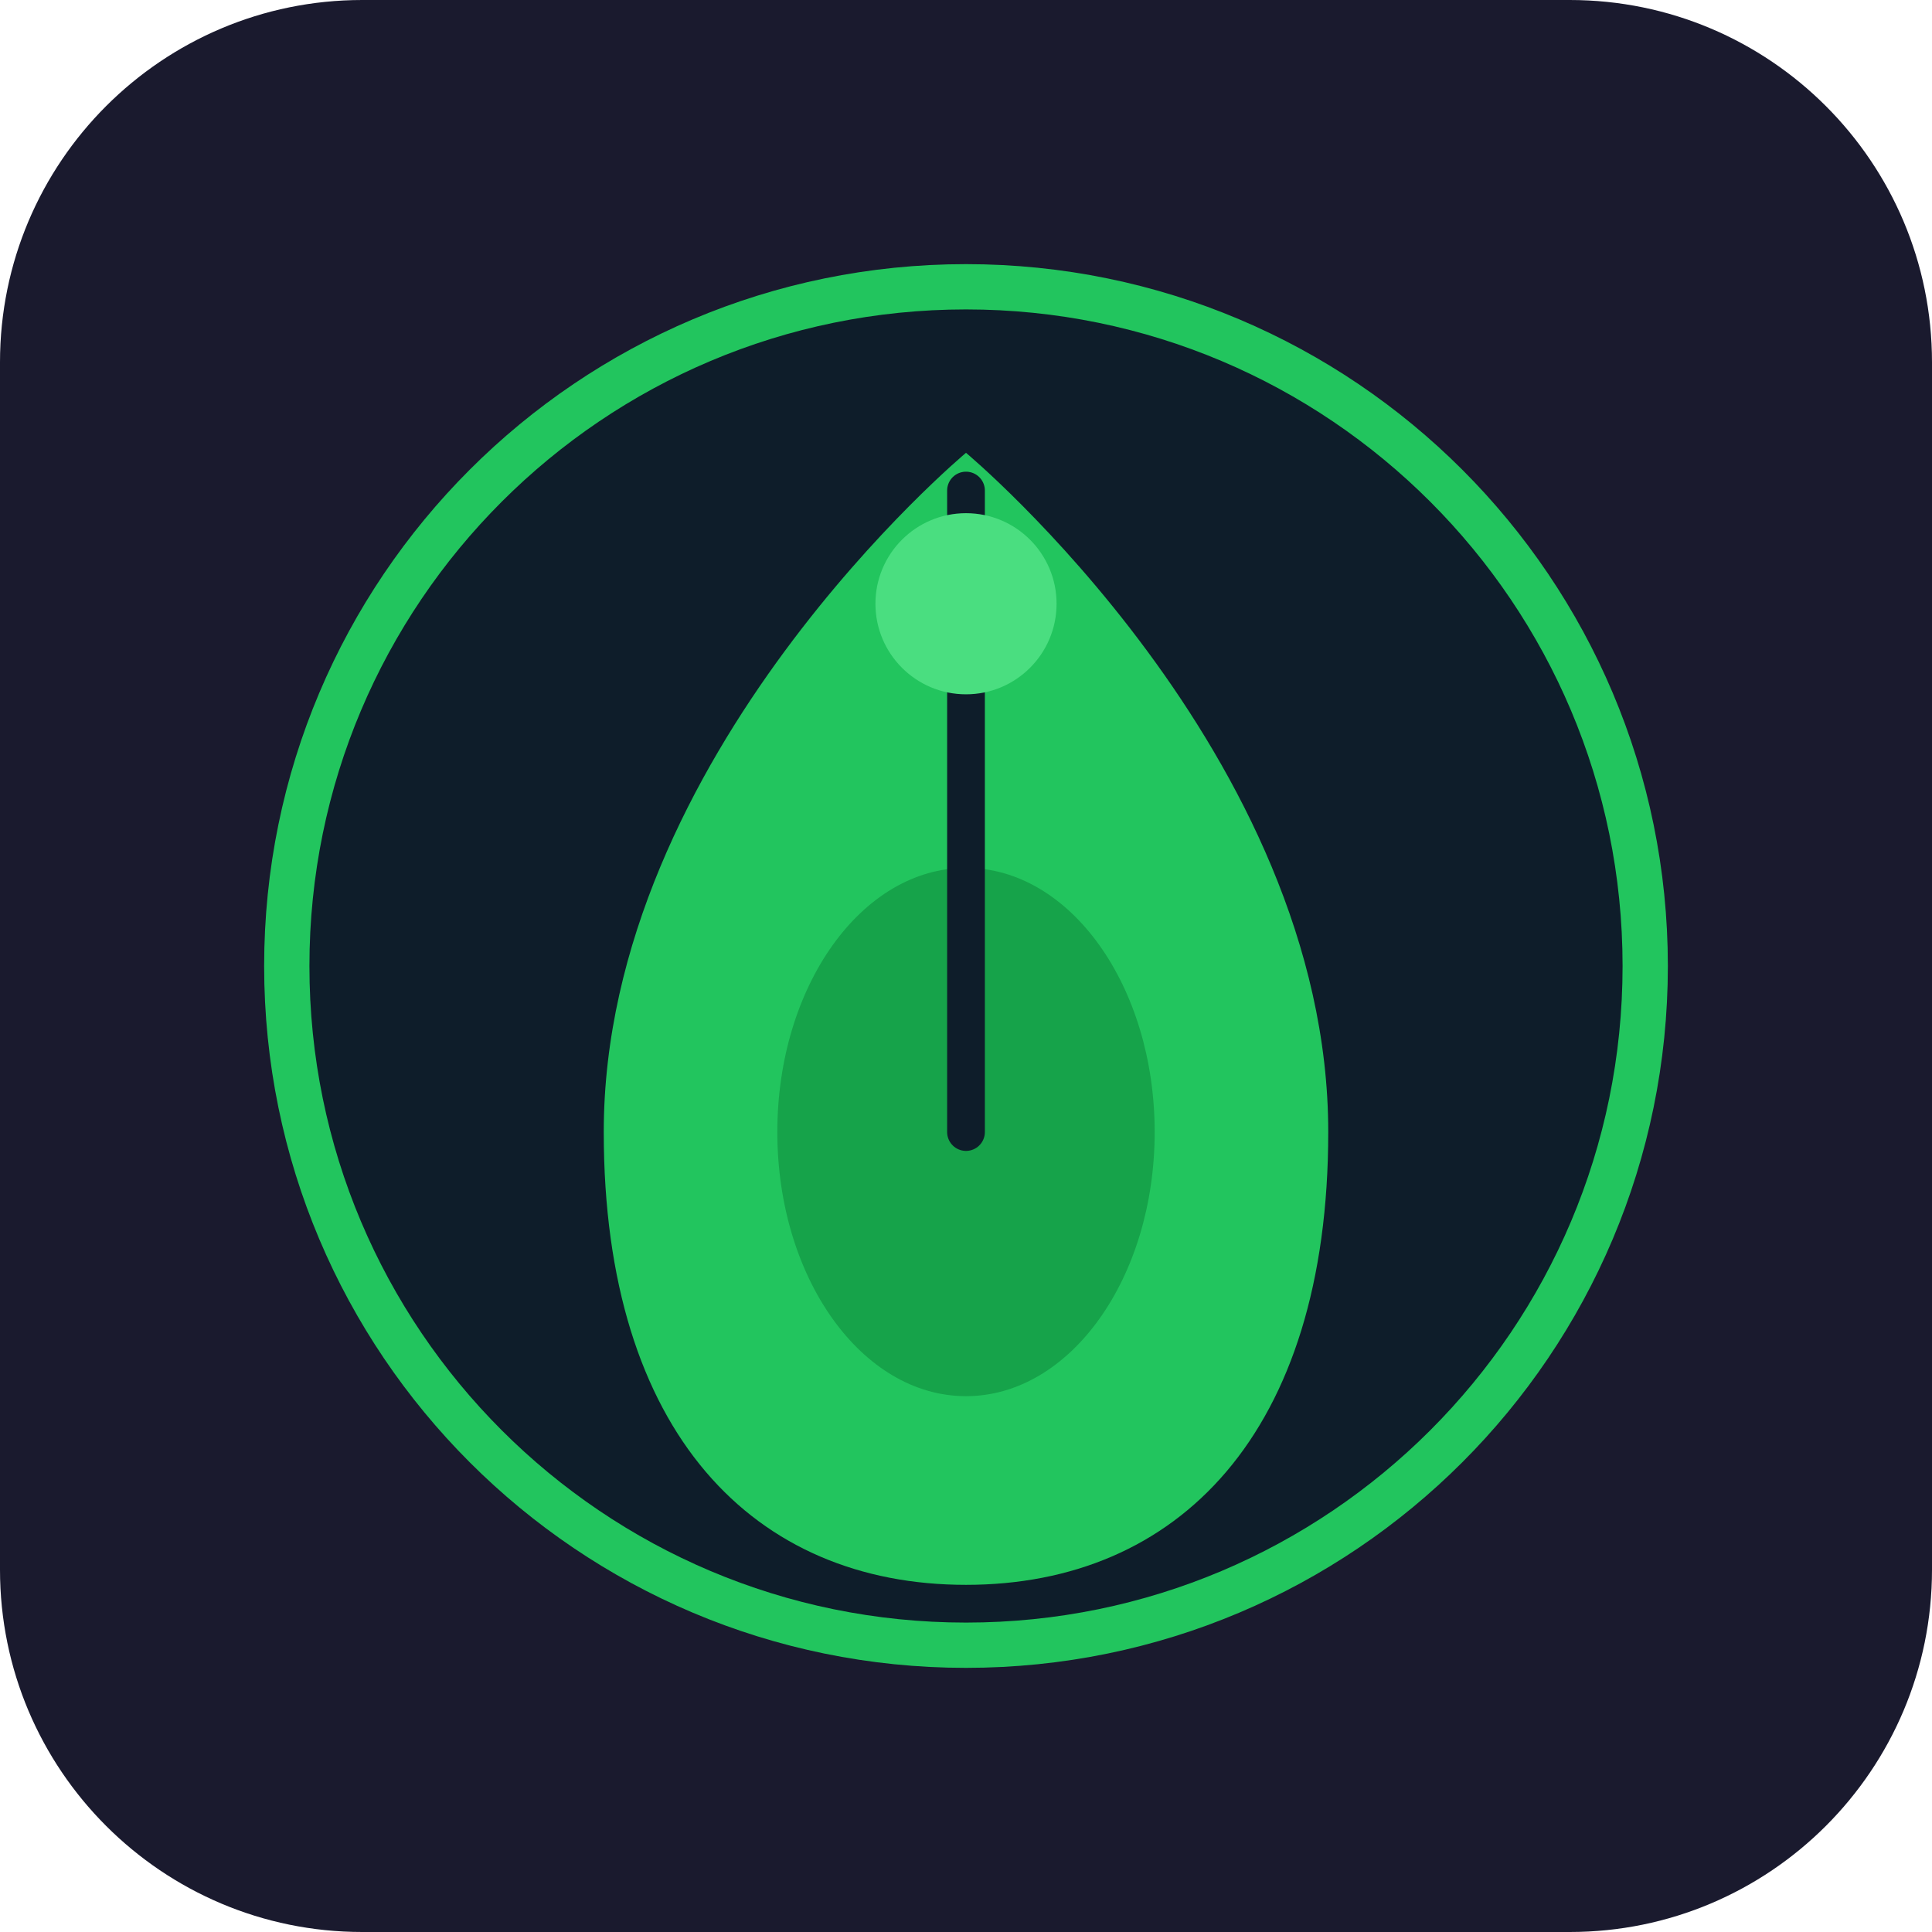
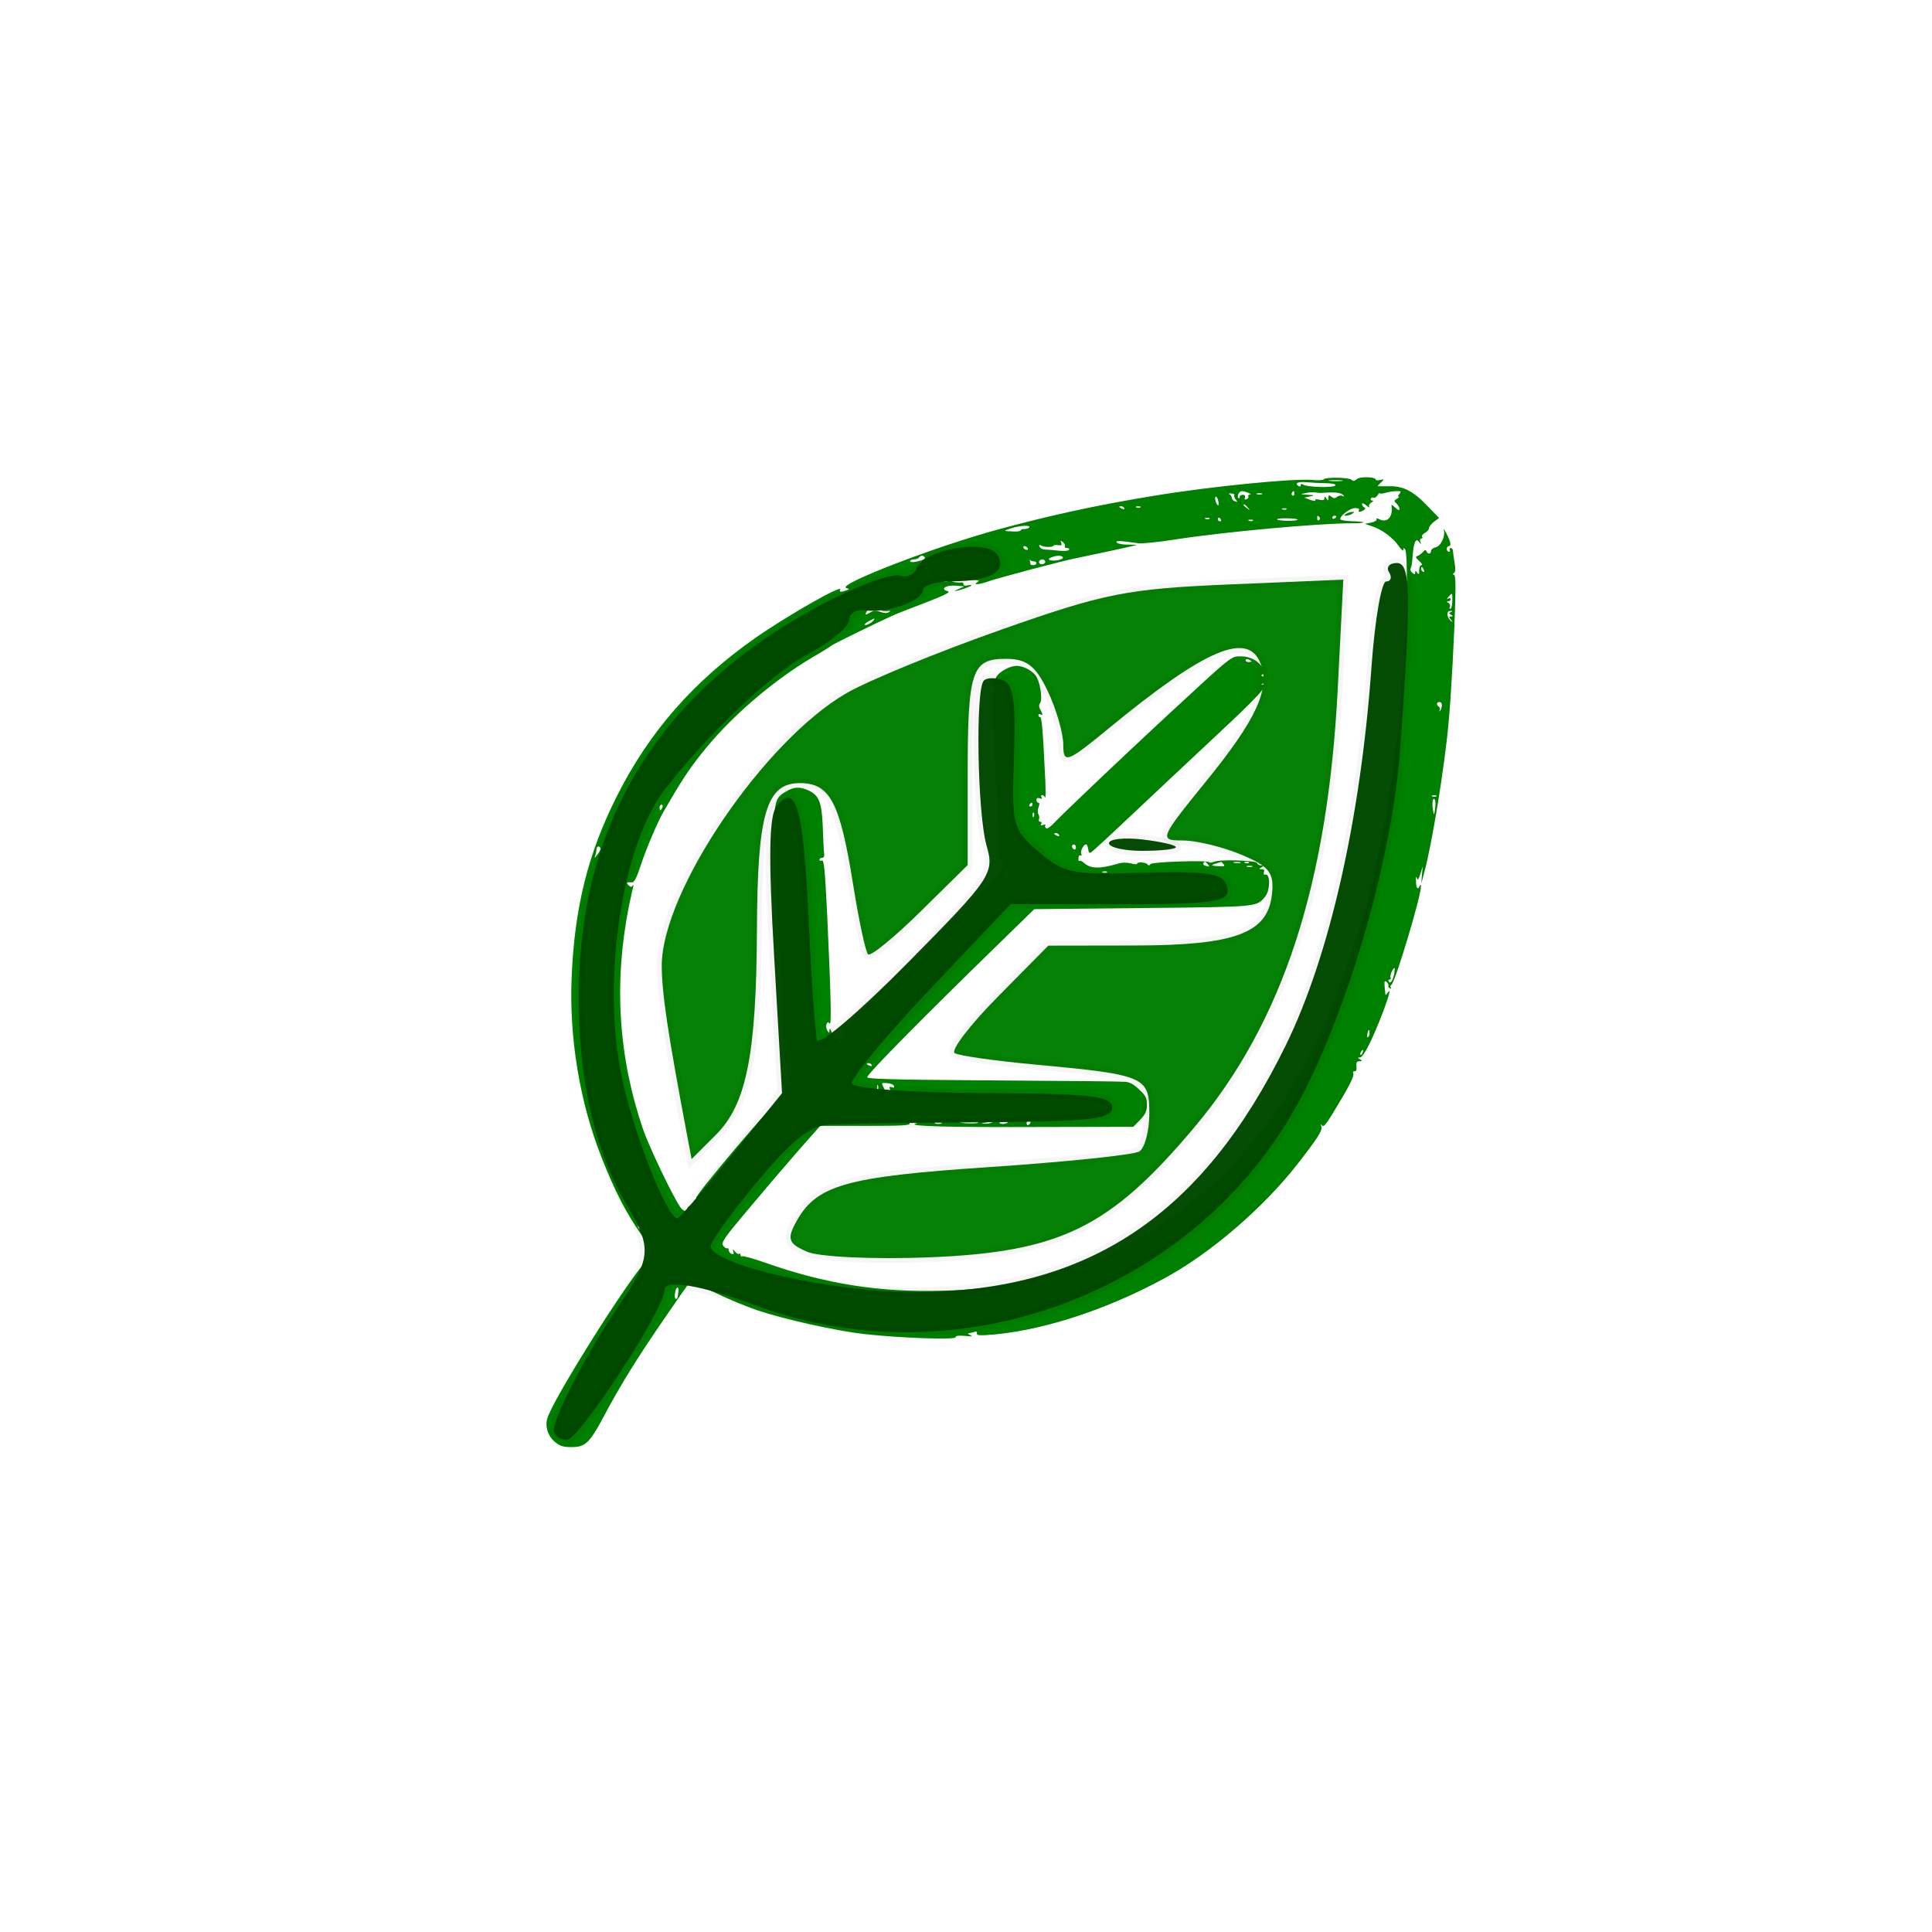
- <svg xmlns="http://www.w3.org/2000/svg" viewBox="0 0 512 512">
-   <rect width="512" height="512" rx="96" fill="#1a1a2e" />
-   <circle cx="256" cy="256" r="180" fill="#0e1d2a" stroke="#22c55e" stroke-width="12" />
-   <path d="M256 120 C256 120 160 200 160 300 C160 380 200 420 256 420 C312 420 352 380 352 300 C352 200 256 120 256 120" fill="#22c55e" />
-   <ellipse cx="256" cy="300" rx="50" ry="70" fill="#16a34a" />
-   <path d="M256 130 L256 300" stroke="#0e1d2a" stroke-width="10" stroke-linecap="round" />
-   <circle cx="256" cy="160" r="24" fill="#4ade80" />
+ <svg xmlns="http://www.w3.org/2000/svg" version="1.0" width="1024pt" height="1024pt" viewBox="0 0 1024 1024" preserveAspectRatio="xMidYMid meet" id="svg3">
+   <defs id="defs3" />
+   <g transform="matrix(0.1045633,0,0,-0.1007492,-13.21767,1025.926)" fill="#000000" stroke="none" id="g3" style="fill:#008000">
+     <path d="m 7003,7662 c -11,-11 -17,-12 -26,-3 -13,13 -133,15 -141,2 -3,-4 -29,-6 -57,-3 -98,9 -517,-34 -808,-84 -287,-49 -522,-102 -791,-178 -317,-90 -814,-289 -764,-306 17,-6 17,-7 0,-13 -25,-10 -38,-9 -31,3 22,36 -264,-133 -430,-253 -314,-229 -538,-494 -702,-833 -146,-301 -214,-582 -229,-951 -13,-319 40,-655 152,-950 65,-172 123,-289 199,-402 63,-95 63,-93 3,-171 -130,-171 -452,-708 -477,-798 -13,-44 3,-96 40,-126 24,-21 41,-26 83,-26 68,0 91,22 157,150 90,176 172,314 322,540 60,91 113,169 117,174 5,4 64,-19 132,-52 67,-34 164,-75 213,-92 138,-48 397,-108 541,-125 179,-21 464,-32 464,-17 0,8 16,10 48,7 34,-4 41,-3 27,4 -11,5 -15,10 -8,10 6,1 19,4 28,7 10,4 15,2 13,-7 -2,-9 9,-12 42,-10 263,15 602,126 907,298 234,131 504,372 677,603 102,136 127,176 120,197 -4,13 -3,14 4,5 6,-10 19,5 49,55 85,144 115,204 109,218 -3,8 0,14 7,12 8,-1 11,8 9,26 -2,20 2,27 15,27 15,0 16,2 3,10 -13,8 -13,10 1,10 17,0 65,100 119,248 30,84 38,120 20,92 -5,-8 -10,-13 -11,-10 0,3 -2,22 -4,42 -2,30 0,34 10,25 7,-7 11,-15 9,-19 -2,-4 1,-10 7,-14 7,-4 9,-3 5,4 -3,5 -2,12 3,14 18,7 152,470 150,518 0,10 -2,11 -6,3 -9,-25 -19,-13 -19,25 -1,20 1,28 4,17 4,-15 8,-11 18,20 l 12,40 -4,-45 -3,-45 14,55 c 39,144 105,566 124,790 13,140 30,468 34,648 3,90 0,132 -7,132 -7,0 -7,3 0,8 8,5 9,22 3,57 -4,28 -8,56 -8,63 -1,6 -6,12 -12,12 -5,0 -7,-4 -4,-10 3,-5 1,-10 -4,-10 -6,0 -11,7 -11,15 0,8 5,15 10,15 14,0 11,20 -11,65 -11,22 -17,31 -14,21 9,-33 -14,-85 -41,-92 -13,-3 -24,-12 -24,-20 0,-17 -17,-18 -23,-1 -3,9 -8,8 -18,-4 -8,-9 -20,-19 -28,-21 -11,-3 -9,-9 9,-26 13,-12 18,-22 12,-22 -7,0 -12,-12 -12,-27 0,-22 -2,-25 -10,-13 -8,12 -10,12 -10,1 0,-11 -3,-11 -15,-1 -8,7 -12,17 -8,23 4,6 8,31 9,56 6,83 17,108 35,81 9,-12 10,-12 5,3 -3,9 -1,17 5,17 6,0 8,4 4,9 -3,6 4,15 15,21 11,6 20,17 20,25 0,7 11,22 25,33 l 26,20 -56,60 c -75,82 -124,108 -197,107 -32,-1 -58,0 -58,1 0,2 8,10 18,20 16,17 16,17 -5,12 -13,-3 -23,-3 -23,2 0,15 -82,17 -97,2 z m -75,-9 c -15,-2 -42,-2 -60,0 -18,2 -6,4 27,4 33,0 48,-2 33,-4 z m -80,-12 c 35,-1 51,-5 47,-12 -8,-13 -144,-9 -162,4 -9,6 -13,5 -13,-2 0,-7 -4,-9 -10,-6 -24,15 -6,25 38,21 26,-2 71,-5 100,-5 z m -393,-51 c 11,-5 14,-9 7,-9 -7,-1 -11,-5 -8,-10 3,-5 -1,-11 -9,-14 -9,-4 -12,-1 -8,9 3,8 -1,14 -11,14 -9,0 -16,-5 -16,-12 0,-6 -3,-9 -6,-5 -10,10 4,37 18,36 7,0 22,-4 33,-9 z m 232,-5 c 0,-8 -4,-12 -9,-9 -5,3 -6,10 -3,15 9,13 12,11 12,-6 z m 143,5 c 56,5 92,2 103,-10 9,-10 9,-11 -1,-6 -7,4 -19,2 -27,-4 -12,-10 -18,-10 -30,0 -12,10 -15,9 -15,-6 0,-16 -2,-17 -10,-4 -7,12 -10,12 -10,1 0,-9 -8,-11 -26,-7 -15,4 -23,3 -20,-3 3,-5 -8,-4 -25,2 l -31,12 28,6 c 27,6 26,7 -11,9 -39,2 -39,3 -10,9 17,4 39,6 50,3 11,-2 27,-3 35,-2 z m 390,-5 c -7,-8 -9,-15 -4,-15 5,0 1,-5 -9,-11 -15,-9 -16,-12 -2,-25 14,-14 20,-34 11,-34 -3,0 -12,7 -21,16 -13,13 -16,14 -15,3 8,-55 -23,-89 -61,-68 -13,7 -19,7 -15,1 3,-6 -8,-14 -26,-18 l -33,-7 37,-13 c 50,-17 104,-59 134,-103 13,-20 24,-29 24,-21 0,12 2,12 9,2 19,-31 4,-540 -25,-857 -33,-360 -119,-838 -203,-1128 -31,-104 -122,-370 -159,-463 -39,-97 -171,-359 -219,-434 -226,-355 -497,-612 -835,-790 -48,-26 -85,-50 -81,-55 5,-4 2,-5 -5,-1 -7,4 -58,-11 -115,-33 -227,-88 -440,-131 -697,-138 -325,-10 -598,35 -904,147 -60,22 -113,37 -117,34 -5,-3 -9,0 -9,7 0,7 -3,9 -7,6 -3,-4 -12,1 -20,11 -13,16 -14,16 -9,0 3,-12 1,-15 -10,-11 -7,3 -14,12 -14,20 0,8 -4,12 -8,9 -4,-2 -13,4 -20,14 -10,17 4,39 116,177 70,87 183,225 251,306 l 125,147 h 229 c 186,0 228,2 224,13 -3,9 2,13 16,11 33,-4 34,-5 12,-13 -33,-13 168,-19 648,-17 l 458,1 35,37 c 27,30 34,46 34,79 0,35 -6,48 -39,80 -28,28 -48,39 -72,41 -51,2 -193,4 -777,8 -402,3 -532,7 -530,16 5,22 287,318 675,710 l 172,174 548,6 c 591,6 579,5 623,61 25,32 26,120 1,115 -8,-2 -11,3 -8,13 4,10 1,15 -11,15 -15,0 -15,2 -2,10 13,8 13,10 -2,10 -9,0 -18,6 -20,13 -5,14 -193,20 -219,6 -9,-4 -19,-6 -23,-2 -11,12 -290,2 -298,-10 -6,-8 -10,-9 -15,-1 -9,11 -53,14 -53,3 0,-4 -14,-3 -32,2 -20,5 -44,5 -63,-1 -90,-28 -139,-28 -171,1 -11,11 -23,16 -27,13 -3,-3 -5,3 -4,14 0,11 5,18 11,15 5,-4 7,1 3,9 -6,17 17,57 28,47 3,-4 7,-16 8,-27 1,-13 6,-18 13,-14 7,4 97,90 201,192 104,102 297,290 430,419 223,216 270,270 240,272 -8,0 -8,2 1,6 6,2 12,11 12,18 0,7 -6,16 -12,19 -10,5 -10,7 -1,12 10,4 9,12 -2,35 -18,34 -62,59 -105,59 -55,0 -37,15 -380,-314 -191,-183 -536,-523 -570,-562 -17,-19 -35,-32 -40,-29 -6,4 -8,11 -5,16 3,5 -2,6 -11,2 -12,-4 -15,-3 -10,5 4,7 2,12 -4,12 -7,0 -10,6 -7,13 3,8 1,20 -3,27 -5,7 -4,24 1,37 5,14 5,23 -1,23 -6,0 -10,7 -10,15 0,9 6,12 17,8 11,-4 14,-3 9,5 -4,7 -3,12 3,12 5,0 12,-6 15,-12 3,-7 3,32 1,87 -12,267 -18,335 -26,335 -5,0 -9,5 -9,11 0,5 5,7 10,4 13,-8 13,1 -1,26 -7,13 -7,25 -1,32 13,16 4,94 -15,134 -15,33 -65,63 -103,63 -36,0 -90,-31 -105,-61 -21,-39 -18,-227 10,-759 2,-52 5,-118 5,-147 0,-32 6,-57 15,-67 17,-17 20,-30 5,-21 -5,3 -10,-3 -10,-14 0,-12 -87,-108 -233,-258 -227,-232 -394,-405 -511,-530 -32,-34 -55,-67 -51,-72 4,-7 -1,-9 -12,-5 -16,5 -15,3 2,-11 20,-17 20,-17 -2,-12 -13,3 -26,0 -30,-6 -3,-6 -12,7 -19,29 -7,23 -12,31 -13,19 -1,-18 -3,-18 -11,-3 -13,22 -1,56 12,36 10,-14 6,162 -14,600 -10,207 -15,262 -25,258 -7,-3 -13,-1 -13,4 0,6 6,10 14,10 8,0 12,9 10,23 -2,12 -5,74 -7,138 -5,131 -18,168 -73,194 -43,20 -73,19 -112,-5 -66,-40 -67,-50 -53,-420 7,-181 14,-338 15,-347 2,-10 7,-115 11,-233 4,-118 9,-223 11,-233 2,-10 4,-63 5,-117 1,-67 5,-98 12,-93 6,4 8,0 4,-10 -3,-9 -2,-17 3,-19 8,-3 14,-47 10,-78 -1,-11 -4,-9 -10,5 -7,17 -9,15 -9,-12 -1,-17 -6,-35 -11,-38 -38,-24 -453,-532 -445,-545 4,-6 1,-10 -5,-10 -6,0 -8,-5 -5,-11 4,-6 -2,-13 -14,-16 -12,-3 -21,-12 -21,-19 0,-20 -22,-13 -37,11 -43,68 -157,317 -187,407 -125,382 -149,768 -72,1172 9,43 18,88 21,100 4,12 3,16 -2,10 -6,-9 -11,-8 -21,2 -13,14 -9,17 18,15 11,-1 24,24 43,86 28,89 87,233 118,288 87,156 122,212 188,299 139,186 358,383 566,511 44,26 87,54 95,61 14,11 227,119 310,158 19,9 95,40 169,69 103,42 128,55 111,60 -41,11 -8,33 41,29 l 43,-4 -30,-14 c -24,-12 -25,-13 -4,-8 36,9 70,23 70,28 0,2 -9,2 -20,-1 -11,-3 -20,0 -20,6 0,6 -3,10 -7,10 -21,-3 -53,2 -53,9 0,4 21,7 48,6 26,-1 58,-3 72,-3 20,-1 22,-3 10,-11 -24,-16 10,-13 61,6 51,18 378,108 429,118 67,14 305,67 315,71 6,2 -11,3 -38,3 -26,-1 -53,4 -59,10 -12,12 16,11 108,-3 17,-3 102,6 188,20 240,39 724,85 890,85 82,0 85,9 3,11 -31,1 -57,6 -57,11 0,19 50,58 75,58 15,0 24,-4 20,-10 -8,-12 5,-13 24,-1 9,6 10,11 2,15 -6,4 -11,12 -11,18 0,6 10,3 22,-8 12,-10 18,-14 15,-7 -4,6 0,16 10,22 11,6 13,11 5,11 -7,0 -10,5 -7,10 4,6 10,8 15,5 5,-3 13,3 19,12 6,10 11,15 11,11 0,-3 12,-3 28,2 15,5 40,9 56,9 24,1 27,-1 16,-14 z m -837,-8 c -2,-4 1,-15 8,-23 10,-12 9,-13 -5,-8 -9,3 -16,12 -16,19 0,7 -6,15 -12,18 -7,3 -3,4 9,4 12,-1 19,-5 16,-10 z m 140,6 c -7,-2 -19,-2 -25,0 -7,3 -2,5 12,5 14,0 19,-2 13,-5 z m -221,-38 c 3,-13 2,-22 -2,-20 -11,7 -20,45 -10,45 4,0 10,-11 12,-25 z m 149,-32 c 13,-16 12,-17 -3,-4 -10,7 -18,15 -18,17 0,8 8,3 21,-13 z m -626,-3 c 3,-6 -1,-7 -9,-4 -18,7 -21,14 -7,14 6,0 13,-4 16,-10 z m 82,4 c -3,-3 -12,-4 -19,-1 -8,3 -5,6 6,6 11,1 17,-2 13,-5 z m 740,-10 c -3,-3 -12,-4 -19,-1 -8,3 -5,6 6,6 11,1 17,-2 13,-5 z m 168,-43 c 3,-5 2,-12 -3,-15 -5,-3 -9,1 -9,9 0,17 3,19 12,6 z m 85,5 c 0,-3 -4,-8 -10,-11 -5,-3 -10,-1 -10,4 0,6 5,11 10,11 6,0 10,-2 10,-4 z m -643,-12 c -3,-3 -12,-4 -19,-1 -8,3 -5,6 6,6 11,1 17,-2 13,-5 z m 58,-4 c 3,-5 1,-10 -4,-10 -6,0 -11,5 -11,10 0,6 2,10 4,10 3,0 8,-4 11,-10 z m 389,-1 c -5,-9 -104,-7 -104,2 0,4 24,6 54,5 30,0 52,-4 50,-7 z m -227,-5 c -3,-3 -12,-4 -19,-1 -8,3 -5,6 6,6 11,1 17,-2 13,-5 z m -1133,-35 c -3,-5 -14,-9 -25,-9 -10,0 -19,-3 -19,-7 0,-5 -17,-7 -37,-6 -52,2 -52,3 -13,16 42,15 102,19 94,6 z m 180,-100 c -3,-5 2,-9 11,-9 9,0 13,-4 10,-10 -3,-5 -26,-7 -53,-4 -26,3 -57,6 -69,6 -12,0 -24,7 -27,15 -4,9 -2,11 6,7 16,-10 58,-12 64,-2 2,4 14,5 25,3 16,-3 19,0 15,12 -5,13 -4,14 9,3 8,-7 12,-16 9,-21 z m -189,-9 c 3,-5 2,-10 -4,-10 -5,0 -13,5 -16,10 -3,6 -2,10 4,10 5,0 13,-4 16,-10 z m -521,-49 c 3,-5 -4,-12 -17,-16 -35,-11 -57,-12 -57,-3 0,4 9,8 19,8 11,0 23,5 26,10 8,12 22,13 29,1 z m 700,0 c 3,-5 -8,-11 -25,-15 -37,-7 -62,4 -33,15 27,11 52,11 58,0 z m -148,-21 c 8,0 14,-4 14,-10 0,-5 -7,-10 -15,-10 -8,0 -15,2 -15,4 0,2 -2,10 -3,18 -2,7 -2,10 0,6 3,-5 11,-8 19,-8 z m 58,1 c 3,-5 -1,-11 -9,-15 -15,-6 -29,7 -18,18 9,9 21,8 27,-3 z m -587,-18 c 3,-7 -3,-9 -17,-6 -29,8 -37,25 -9,21 12,-1 24,-8 26,-15 z m 2507,-29 c 3,-8 2,-12 -4,-9 -6,3 -10,10 -10,16 0,14 7,11 14,-7 z m -2504,-4 c 0,-5 -5,-10 -11,-10 -5,0 -7,5 -4,10 3,6 8,10 11,10 2,0 4,-4 4,-10 z m 94,-51 c 3,-3 -6,-6 -20,-7 -14,-1 -23,2 -20,7 6,9 31,9 40,0 z m -480,-57 c 3,-5 -1,-9 -9,-9 -8,0 -12,4 -9,9 3,4 7,8 9,8 2,0 6,-4 9,-8 z m 3034,-52 c 0,-22 -5,-40 -10,-40 -5,0 -6,5 -2,11 3,6 0,15 -7,20 -10,6 -11,9 -1,9 6,0 12,5 12,11 0,5 -6,7 -12,3 -9,-5 -9,-2 1,9 19,24 20,22 19,-23 z m -2894,-42 c -5,-8 9,-12 36,-9 12,2 12,0 1,-7 -8,-6 -24,-5 -42,2 -22,8 -34,8 -49,-2 -27,-17 -32,-15 -19,6 8,12 23,18 44,18 18,0 31,-4 29,-8 z m 2887,-15 c -11,-5 -11,-7 0,-14 12,-7 12,-9 0,-9 -11,0 -11,-3 0,-17 11,-15 11,-16 -1,-6 -21,20 -23,53 -2,52 12,0 13,-2 3,-6 z m -2926,-43 c -9,-14 -45,-32 -45,-23 0,7 24,22 48,32 2,0 0,-3 -3,-9 z m 1915,-216 c 0,-2 -7,-4 -15,-4 -8,0 -15,4 -15,10 0,5 7,7 15,4 8,-4 15,-8 15,-10 z m 965,-234 c -1,-11 -5,-23 -10,-27 -4,-5 -5,-3 -1,4 3,6 2,14 -4,18 -14,9 -12,25 3,25 8,0 13,-9 12,-20 z m -28,-476 c -3,-3 -12,-4 -19,-1 -8,3 -5,6 6,6 11,1 17,-2 13,-5 z m -5,-54 c -2,-22 -5,-40 -7,-40 -2,0 -5,18 -7,40 -2,24 1,40 7,40 6,0 9,-16 7,-40 z m -2042,10 c 0,-5 -5,-10 -11,-10 -5,0 -7,5 -4,10 3,6 8,10 11,10 2,0 4,-4 4,-10 z m -1876,-15 c -4,-8 -8,-15 -10,-15 -2,0 -4,7 -4,15 0,8 4,15 10,15 5,0 7,-7 4,-15 z m 1883,-47 c -3,-8 -6,-5 -6,6 -1,11 2,17 5,13 3,-3 4,-12 1,-19 z m 128,-98 c 3,-6 -1,-7 -9,-4 -18,7 -21,14 -7,14 6,0 13,-4 16,-10 z m 85,-66 c 0,-8 -4,-12 -10,-9 -5,3 -10,10 -10,16 0,5 5,9 10,9 6,0 10,-7 10,-16 z m -2410,-6 c 0,-7 -8,-22 -17,-33 -14,-18 -15,-18 -9,-2 3,10 6,25 6,33 0,8 5,14 10,14 6,0 10,-6 10,-12 z m 3079,-82 c 10,-12 8,-13 -8,-9 -12,3 -18,9 -15,14 7,12 10,11 23,-5 z m 79,1 c 9,-11 5,-13 -21,-11 -43,2 -46,5 -17,14 14,4 26,8 26,9 1,1 6,-5 12,-12 z m 85,6 c -7,-2 -21,-2 -30,0 -10,3 -4,5 12,5 17,0 24,-2 18,-5 z m 44,1 c -3,-3 -12,-4 -19,-1 -8,3 -5,6 6,6 11,1 17,-2 13,-5 z m 16,-21 c -7,-2 -19,-2 -25,0 -7,3 -2,5 12,5 14,0 19,-2 13,-5 z m -1235,-28 c 0,-24 -14,-42 -24,-32 -4,4 16,57 21,57 2,0 3,-11 3,-25 z m 499,-1 c -3,-3 -12,-4 -19,-1 -8,3 -5,6 6,6 11,1 17,-2 13,-5 z m 1264,-447 c -8,-8 -11,-4 -11,14 0,33 14,47 18,19 2,-12 -1,-27 -7,-33 z m 193,-84 c -7,-39 -20,-58 -28,-44 -4,6 -2,11 4,11 6,0 8,4 5,10 -5,9 11,50 20,50 2,0 1,-12 -1,-27 z m -132,-335 c -6,-6 -7,0 -4,19 5,21 7,23 10,9 2,-10 0,-22 -6,-28 z m -2672,-28 c 0,-5 -2,-10 -4,-10 -3,0 -8,5 -11,10 -3,6 -1,10 4,10 6,0 11,-4 11,-10 z m 2643,-55 c -3,-9 -8,-14 -10,-11 -3,3 -2,9 2,15 9,16 15,13 8,-4 z m -2488,-65 c 3,-6 -1,-7 -9,-4 -18,7 -21,14 -7,14 6,0 13,-4 16,-10 z m 113,-110 c 3,-9 -1,-11 -11,-7 -11,4 -14,2 -10,-9 3,-7 9,-14 14,-14 20,0 7,-18 -16,-22 -13,-3 -22,-1 -19,4 3,4 -1,21 -9,37 -14,28 -14,28 16,26 17,-1 33,-8 35,-15 z m -81,-22 c -3,-7 -5,-2 -5,12 0,14 2,19 5,13 2,-7 2,-19 0,-25 z m 507,-169 c 5,-4 -14,-7 -43,-6 -28,0 -51,4 -51,8 0,5 13,6 29,3 17,-4 32,-1 36,6 4,6 10,8 14,3 3,-4 10,-11 15,-14 z m 82,6 c -8,-8 -27,-14 -43,-14 -27,2 -27,2 -3,6 14,3 29,9 35,14 16,16 27,10 11,-6 z m -616,1 c 0,-3 -4,-8 -10,-11 -5,-3 -10,-1 -10,4 0,6 5,11 10,11 6,0 10,-2 10,-4 z m 350,-12 c 0,-2 -9,-4 -21,-4 -11,0 -18,4 -14,10 5,8 35,3 35,-6 z m 334,4 c -3,-4 -14,-8 -25,-8 -11,0 -18,4 -15,8 2,4 14,8 25,8 11,0 17,-4 15,-8 z m 116,3 c 0,-6 -4,-13 -10,-16 -5,-3 -10,1 -10,9 0,9 5,16 10,16 6,0 10,-4 10,-9 z M 3380,3719 c 0,-6 -4,-7 -10,-4 -5,3 -10,11 -10,16 0,6 5,7 10,4 6,-3 10,-11 10,-16 z m 26,-8 c -4,-5 0,-12 6,-14 7,-3 3,-6 -9,-6 -16,-1 -21,3 -17,14 4,8 10,15 16,15 5,0 7,-4 4,-9 z m 159,-323 c -4,-36 -5,-38 -13,-38 -5,0 -7,14 -4,30 5,35 20,41 17,8 z" id="path1" style="fill:#008000" />
+     <path d="m 6950,7480 c -13,-9 -13,-10 0,-10 8,0 22,5 30,10 13,9 13,10 0,10 -8,0 -22,-5 -30,-10 z" id="path2" style="fill:#008000" />
+     <path d="m 4111,4524 c 0,-11 3,-14 6,-6 3,7 2,16 -1,19 -3,4 -6,-2 -5,-13 z" id="path3" style="fill:#008000" />
+   </g>
+   <path style="fill:#000000;fill-opacity:0.047;stroke-width:0.75" d="m 273.946,337.54 c -63.595,117.405 0,0 0,0 z" id="path4" />
+   <path style="fill:none;fill-opacity:0.047;stroke-width:0.75" id="path5" d="m -489.273,1097.929 c 1.688,12.548 11.499,20.666 22.074,26.663 33.082,18.762 47.545,18.321 84.413,20.912 37.456,-1.288 75.283,-8.419 109.229,-24.855 14.263,-6.906 19.884,-11.481 32.448,-20.223 9.616,-7.834 18.807,-16.22 26.242,-26.199 1.328,-1.783 2.437,-3.72 3.652,-5.581 0.456,-0.699 2.087,-1.681 1.365,-2.099 -3.301,-1.912 -7.277,-2.288 -10.916,-3.433 -20.852,40.575 -35.85,83.795 -51.192,126.653 -22.799,61.357 -40.938,124.224 -52.617,188.619 -3.257,20.198 -5.477,40.549 -6.973,60.949 -0.855,11.663 -1.015,21.344 1.749,32.639 20.324,33.959 44.266,-5.635 57.049,-22.376 32.503,-48.756 55.774,-102.913 77.503,-157.115 12.913,-32.452 24.481,-65.417 37.744,-97.729 1.327,-3.141 2.434,-6.468 4.519,-9.235 2.352,-3.122 3.789,-1.032 3.541,-1.132 -9.664,-3.877 -8.87,-5.113 -5.577,1.93 6.984,17.253 13.814,34.583 22.814,50.896 11.525,17.489 29.129,32.183 50.304,36.136 3.762,0.702 7.619,0.726 11.428,1.088 36.845,-8.116 68.334,-30.534 97.301,-53.724 0,0 -9.025,-5.668 -9.025,-5.668 v 0 c -28.779,23.064 -60.187,45.603 -97.049,52.88 -24.204,-2.705 -28.219,-5.309 -42.955,-26.238 -9.083,-16.191 -15.873,-33.48 -22.685,-50.729 -8.048,-19.103 -17.105,-17.001 -22.238,-1.58 -12.851,32.516 -24.304,65.555 -37.091,98.097 -21.571,54.165 -44.834,108.24 -77.646,156.699 -7.918,10.167 -13.489,18.475 -22.983,26.918 -2.698,2.399 -5.581,4.692 -8.821,6.283 -2.08,1.021 -5.721,-0.656 -6.811,1.389 -0.85,1.596 3.783,4.991 4.331,3.268 0.652,-2.049 -2.458,-3.528 -3.687,-5.292 -3.053,-11.241 -2.972,-20.768 -2.204,-32.462 1.341,-20.421 3.45,-40.793 6.626,-61.014 11.403,-64.425 29.319,-127.325 52.264,-188.616 15.445,-42.693 30.523,-85.879 52.141,-125.939 -2.857,-2.603 -5.225,-5.875 -8.572,-7.808 -0.014,-0.01 -2.617,4.803 -4.717,7.687 -7.255,9.963 -16.356,18.294 -25.842,26.085 -12.462,8.743 -17.949,13.264 -32.128,20.162 -33.776,16.432 -71.44,23.51 -108.75,24.597 -25.925,-1.976 -71.062,-1.844 -86.544,-28.937 -1.273,-2.228 -1.173,-4.996 -1.76,-7.494 z" />
+   <path style="fill:none;fill-opacity:0.047;stroke-width:0.75" id="path6" d="m 165.146,489.379 c -12.942,39.044 -24.621,78.749 -33.252,118.997 -7.436,34.678 -11.472,63.885 -16.905,98.853 -7.743,62.226 -15.764,124.81 -16.454,187.61 0.604,15.172 3.534,26.857 21.146,29.863 3.299,0.563 10.469,-8.07 11.469,-9.104 1.981,-2.887 4.238,-5.602 5.943,-8.66 17.048,-30.561 19.462,-81.725 22.523,-115.737 4.104,-50.053 3.708,-100.515 -1.298,-150.496 -2.906,-29.016 -5.398,-41.307 -10.094,-69.515 -8.745,-35.478 -14.515,-74.096 -34.392,-105.662 -2.065,-3.279 -4.702,-6.16 -7.054,-9.24 -7.885,-6.608 -11.629,-10.809 -23.581,-13.248 -11.877,-2.423 -25.238,27.503 -28.614,34.521 -13.789,36.199 -17.8,74.902 -17.255,113.362 3.025,25.175 11.068,51.31 32.325,67.098 3.969,2.947 8.442,5.146 12.663,7.719 8.162,3.51 16.017,7.847 24.487,10.53 5.664,1.794 11.679,2.332 17.601,2.801 29.93,2.375 51.895,-6.856 78.12,-19.652 23.229,-13.681 41.782,-32.8 54.136,-56.786 2.546,-4.943 5.151,-9.936 6.698,-15.277 1.299,-4.484 1.17,-9.263 1.755,-13.894 -0.707,-3.845 -0.666,-7.906 -2.12,-11.535 -5.424,-13.534 -24.165,-20.7 -36.738,-23.051 -8.489,-1.588 -20.989,3.625 -28.452,6.036 -38.857,21.221 -56.4,55.941 -71.942,95.603 -12.355,35.224 -16.147,72.415 -18.152,109.443 0.359,7.246 -0.336,32.522 7.772,37.283 4.256,2.499 9.052,3.935 13.578,5.902 1.804,-1.519 3.904,-2.744 5.413,-4.557 18.36,-22.066 28.86,-75.126 35.515,-102.599 11.051,-45.808 16.207,-92.662 23.847,-139.058 0.671,-2.609 1.343,-5.218 2.014,-7.826 0.429,0.121 1.698,0.191 1.287,0.362 -2.715,1.131 -7.315,-0.11 -8.427,2.612 -1.981,4.849 0.728,10.451 0.951,15.684 0.691,16.24 0.842,33.505 1.102,49.68 0.153,56.707 1.309,113.448 -0.26,170.142 -0.563,15.871 -1.533,31.72 -2.575,47.565 0,0 9.677,5.005 9.677,5.005 v 0 c 0.893,-15.919 1.747,-31.84 2.243,-47.778 1.368,-56.733 0.034,-113.504 0.14,-170.249 -0.155,-15.976 -0.231,-33.451 -0.704,-49.525 -0.154,-5.219 1.2,-10.776 -0.673,-15.649 -2.105,-5.477 -6.663,-9.72 -10.71,-13.968 -2.206,-2.315 -10.059,18.581 -3.621,8.884 -7.166,46.508 -12.259,93.39 -23.333,139.237 -5.076,20.731 -8.026,34.337 -14.4,54.512 -4.899,15.507 -10.434,34.405 -21.471,47.067 -1.376,1.579 -3.34,2.529 -5.01,3.793 1.898,1.719 3.527,3.79 5.693,5.157 1.256,0.793 -2.143,-2.107 -2.892,-3.389 -0.985,-1.688 -1.653,-3.553 -2.248,-5.415 -2.871,-8.987 -3.381,-18.554 -3.282,-27.907 1.772,-36.972 5.453,-74.101 17.717,-109.287 15.41,-39.381 32.869,-73.913 71.666,-94.658 58.872,-18.2 -26.12,6.877 28.215,-5.514 1.206,-0.275 1.36,-2.995 2.558,-2.688 11.885,3.045 16.725,14.964 18.027,25.651 -0.506,4.554 -0.278,9.252 -1.517,13.664 -1.492,5.314 -4.074,10.277 -6.585,15.193 -12.188,23.857 -30.615,42.8 -53.715,56.314 -19.02,9.204 -37.458,17.547 -58.883,19.308 -18.557,1.525 -18.67,-0.955 -36.499,-3.247 -1.958,-0.252 -3.947,-0.02 -5.921,-0.031 -4.237,-2.507 -8.714,-4.646 -12.71,-7.522 -21.409,-15.407 -29.676,-41.292 -32.836,-66.353 -0.713,-38.299 3.254,-76.86 17.104,-112.874 4.302,-8.823 7.562,-17.078 13.923,-24.651 2.065,-2.459 4.815,-4.249 7.223,-6.373 2.289,-0.689 5.326,-0.238 6.867,-2.065 0.875,-1.037 -3.513,-3.94 -2.279,-3.374 2.723,1.25 4.704,3.711 7.057,5.566 2.408,3.04 5.111,5.867 7.224,9.119 20.372,31.353 26.181,70.182 35.153,105.639 4.796,28.158 7.37,40.548 10.307,69.518 5.058,49.895 5.4,100.302 1.217,150.266 -3.185,33.731 -5.837,84.642 -23,114.853 -1.699,2.991 -3.941,5.639 -5.911,8.458 -1.921,1.911 -3.584,4.121 -5.762,5.734 -3.981,2.95 -10.697,1.617 -0.036,7.088 1.657,0.85 -2.941,-2.414 -3.872,-4.027 -3.626,-6.28 -3.22,-11.734 -3.953,-18.909 -0.132,-62.919 7.747,-125.684 15.319,-188.029 11.341,-73.516 24.536,-147.154 51.515,-216.843 z" />
+   <path style="fill:#004a00;fill-opacity:0.978;stroke:#000000;stroke-width:6.523;stroke-opacity:0.039" d="m 391.351,1010.731 c 0,-9.796 24.842,-57.275 46.55,-88.969 22.181,-32.385 22.796,-40.014 5.575,-69.201 -23.669,-40.115 -34.858,-89.349 -34.407,-151.39 0.909,-125.06 61.189,-218.262 179.929,-278.203 21.188,-10.695 42.377,-17.967 47.087,-16.16 4.71,1.808 10.12,-0.769 12.023,-5.726 5.042,-13.139 49.766,-20.343 56.694,-9.133 7.193,11.639 -4.61,18.743 -31.352,18.869 -11.659,0.055 -21.198,2.837 -21.198,6.183 0,7.588 -25.492,16.546 -40.766,14.325 -6.278,-0.913 -11.414,2.198 -11.414,6.914 0,4.716 -13.128,15.539 -29.173,24.051 -25.567,13.563 -71.398,56.972 -101.278,95.925 -30.238,39.42 -44.476,134.628 -30.292,202.565 8.361,40.051 32.056,100.192 39.474,100.192 1.317,0 18.473,-19.9 38.125,-44.223 l 35.731,-44.223 -5.605,-97.021 c -4.097,-70.916 -3.584,-99.456 1.906,-106.071 13.751,-16.568 18.819,1.479 22.485,80.062 1.995,42.771 4.698,81.278 6.006,85.572 1.308,4.293 30.105,-20.283 63.994,-54.615 59.215,-59.989 61.388,-63.215 55.779,-82.772 -6.53,-22.768 -7.989,-110.687 -1.938,-116.738 2.144,-2.144 8.202,-2.248 13.46,-0.23 7.479,2.87 9.186,14.673 7.84,54.181 -1.662,48.757 -1.055,51.086 17.48,67.029 17.326,14.903 23.986,16.365 68.162,14.961 55.244,-1.756 65.267,0.277 65.267,13.238 0,7.259 -15.412,9.057 -76.64,8.943 l -76.64,-0.143 -57.116,60.343 c -31.414,33.188 -56.189,63.125 -55.056,66.525 1.157,3.47 41.955,6.39 92.99,6.656 76.268,0.397 90.929,2.051 90.929,10.257 0,8.201 -14.772,9.885 -91.315,10.407 -50.223,0.343 -99.28,1.077 -109.014,1.631 -13.073,0.744 -26.286,11.325 -50.55,40.481 -18.068,21.711 -32.85,42.139 -32.85,45.396 0,13.012 85.906,32.536 143.161,32.536 123.16,0 204.286,-53.829 263.416,-174.785 30.851,-63.107 52.765,-159.995 60.417,-267.116 2.37,-33.183 7.04,-60.333 10.376,-60.333 3.336,0 4.252,-2.935 2.035,-6.523 -2.217,-3.587 0.252,-6.523 5.488,-6.523 9.873,0 10.271,21.826 2.394,131.507 -5.42,75.469 -35.934,182.187 -70.795,247.593 -72.304,135.657 -240.987,199.33 -385.221,145.411 -37.969,-14.194 -63.884,-18.574 -63.884,-10.798 0,13.496 -60.238,105.927 -69.034,105.927 -5.08,0 -9.236,-3.052 -9.236,-6.782 z" id="path12" transform="scale(0.75)" />
+   <path style="fill:#004a00;fill-opacity:0.978;stroke:#000000;stroke-width:6.756;stroke-opacity:0.039" d="m 783.705,595.892 c 0,-2.97 10.641,-4.157 23.646,-2.639 13.005,1.518 23.646,3.948 23.646,5.399 0,1.451 -10.641,2.639 -23.646,2.639 -13.005,0 -23.646,-2.43 -23.646,-5.399 z" id="path13" transform="scale(0.75)" />
+   <path style="fill:#004a00;fill-opacity:0.978;stroke:#000000;stroke-width:6.756;stroke-opacity:0.039" d="" id="path14" transform="scale(0.75)" />
+   <path style="fill:#004a00;fill-opacity:0.978;stroke:#000000;stroke-width:6.756;stroke-opacity:0.039" d="" id="path15" transform="scale(0.75)" />
+   <path style="fill:#004a00;fill-opacity:0.978;stroke:#000000;stroke-width:6.756;stroke-opacity:0.039" d="" id="path16" transform="scale(0.75)" />
+   <path style="fill:#004a00;fill-opacity:0.978;stroke:#000000;stroke-width:6.756;stroke-opacity:0.039" d="" id="path17" transform="scale(0.75)" />
+   <path style="fill:#004a00;fill-opacity:0.978;stroke:#000000;stroke-width:6.756;stroke-opacity:0.039" d="" id="path18" transform="scale(0.75)" />
+   <path style="fill:#003200;fill-opacity:0.978;stroke:#000000;stroke-width:6.756;stroke-opacity:0.039" d="" id="path19" transform="scale(0.75)" />
+   <path style="fill:#008000;fill-opacity:0.978;stroke:#000000;stroke-width:5.067;stroke-opacity:0.039" d="m 427.793,663.466 c -9.752,-4.209 -10.743,-6.661 -6.156,-15.232 10.774,-20.131 25.857,-24.497 102.394,-29.634 40.965,-2.75 76.878,-6.481 79.806,-8.291 2.929,-1.81 5.325,-10.89 5.325,-20.177 0,-19.525 -2.272,-20.493 -60.805,-25.911 -20.902,-1.935 -39.936,-4.635 -42.299,-6.002 -2.363,-1.366 7.82,-14.753 22.629,-29.748 l 26.925,-27.263 45.777,-0.075 c 53.089,-0.087 70.372,-6.446 72.726,-26.758 1.366,-11.791 -1.138,-15.08 -16.305,-21.418 -9.856,-4.118 -23.797,-7.487 -30.98,-7.487 -12.685,0 -12.321,-0.91 12.663,-31.669 26.321,-32.405 33.805,-48.618 28.646,-62.06 -6.697,-17.452 -29.266,-7.828 -80.512,34.334 -22.127,18.205 -24.069,18.906 -24.069,8.695 0,-6.109 -3.68,-18.862 -8.178,-28.341 -6.408,-13.504 -11.225,-17.234 -22.26,-17.234 -18.224,0 -20.233,6.223 -20.233,62.676 v 46.646 l -25.219,24.839 c -13.87,13.662 -26.287,23.771 -27.593,22.465 -1.306,-1.306 -4.875,-18.03 -7.932,-37.165 -6.954,-43.529 -12.255,-53.591 -28.234,-53.591 -17.741,0 -22.456,16.104 -22.719,77.603 -0.283,66.277 -5.535,92.603 -21.698,108.765 l -12.934,12.934 -2.312,-12.244 c -10.345,-54.776 -13.505,-75.922 -13.505,-90.364 0,-39.221 54.258,-119.201 97.964,-144.407 11.612,-6.696 48.474,-21.819 81.917,-33.606 54.853,-19.333 66.705,-21.681 121.082,-23.986 l 60.277,-2.555 -2.936,57.73 c -5.283,103.894 -29.069,176.721 -75.921,232.46 -44.941,53.465 -71.213,66.308 -141.214,69.038 -28.872,1.126 -57.724,-0.211 -64.117,-2.97 z" id="path21" />
</svg>
